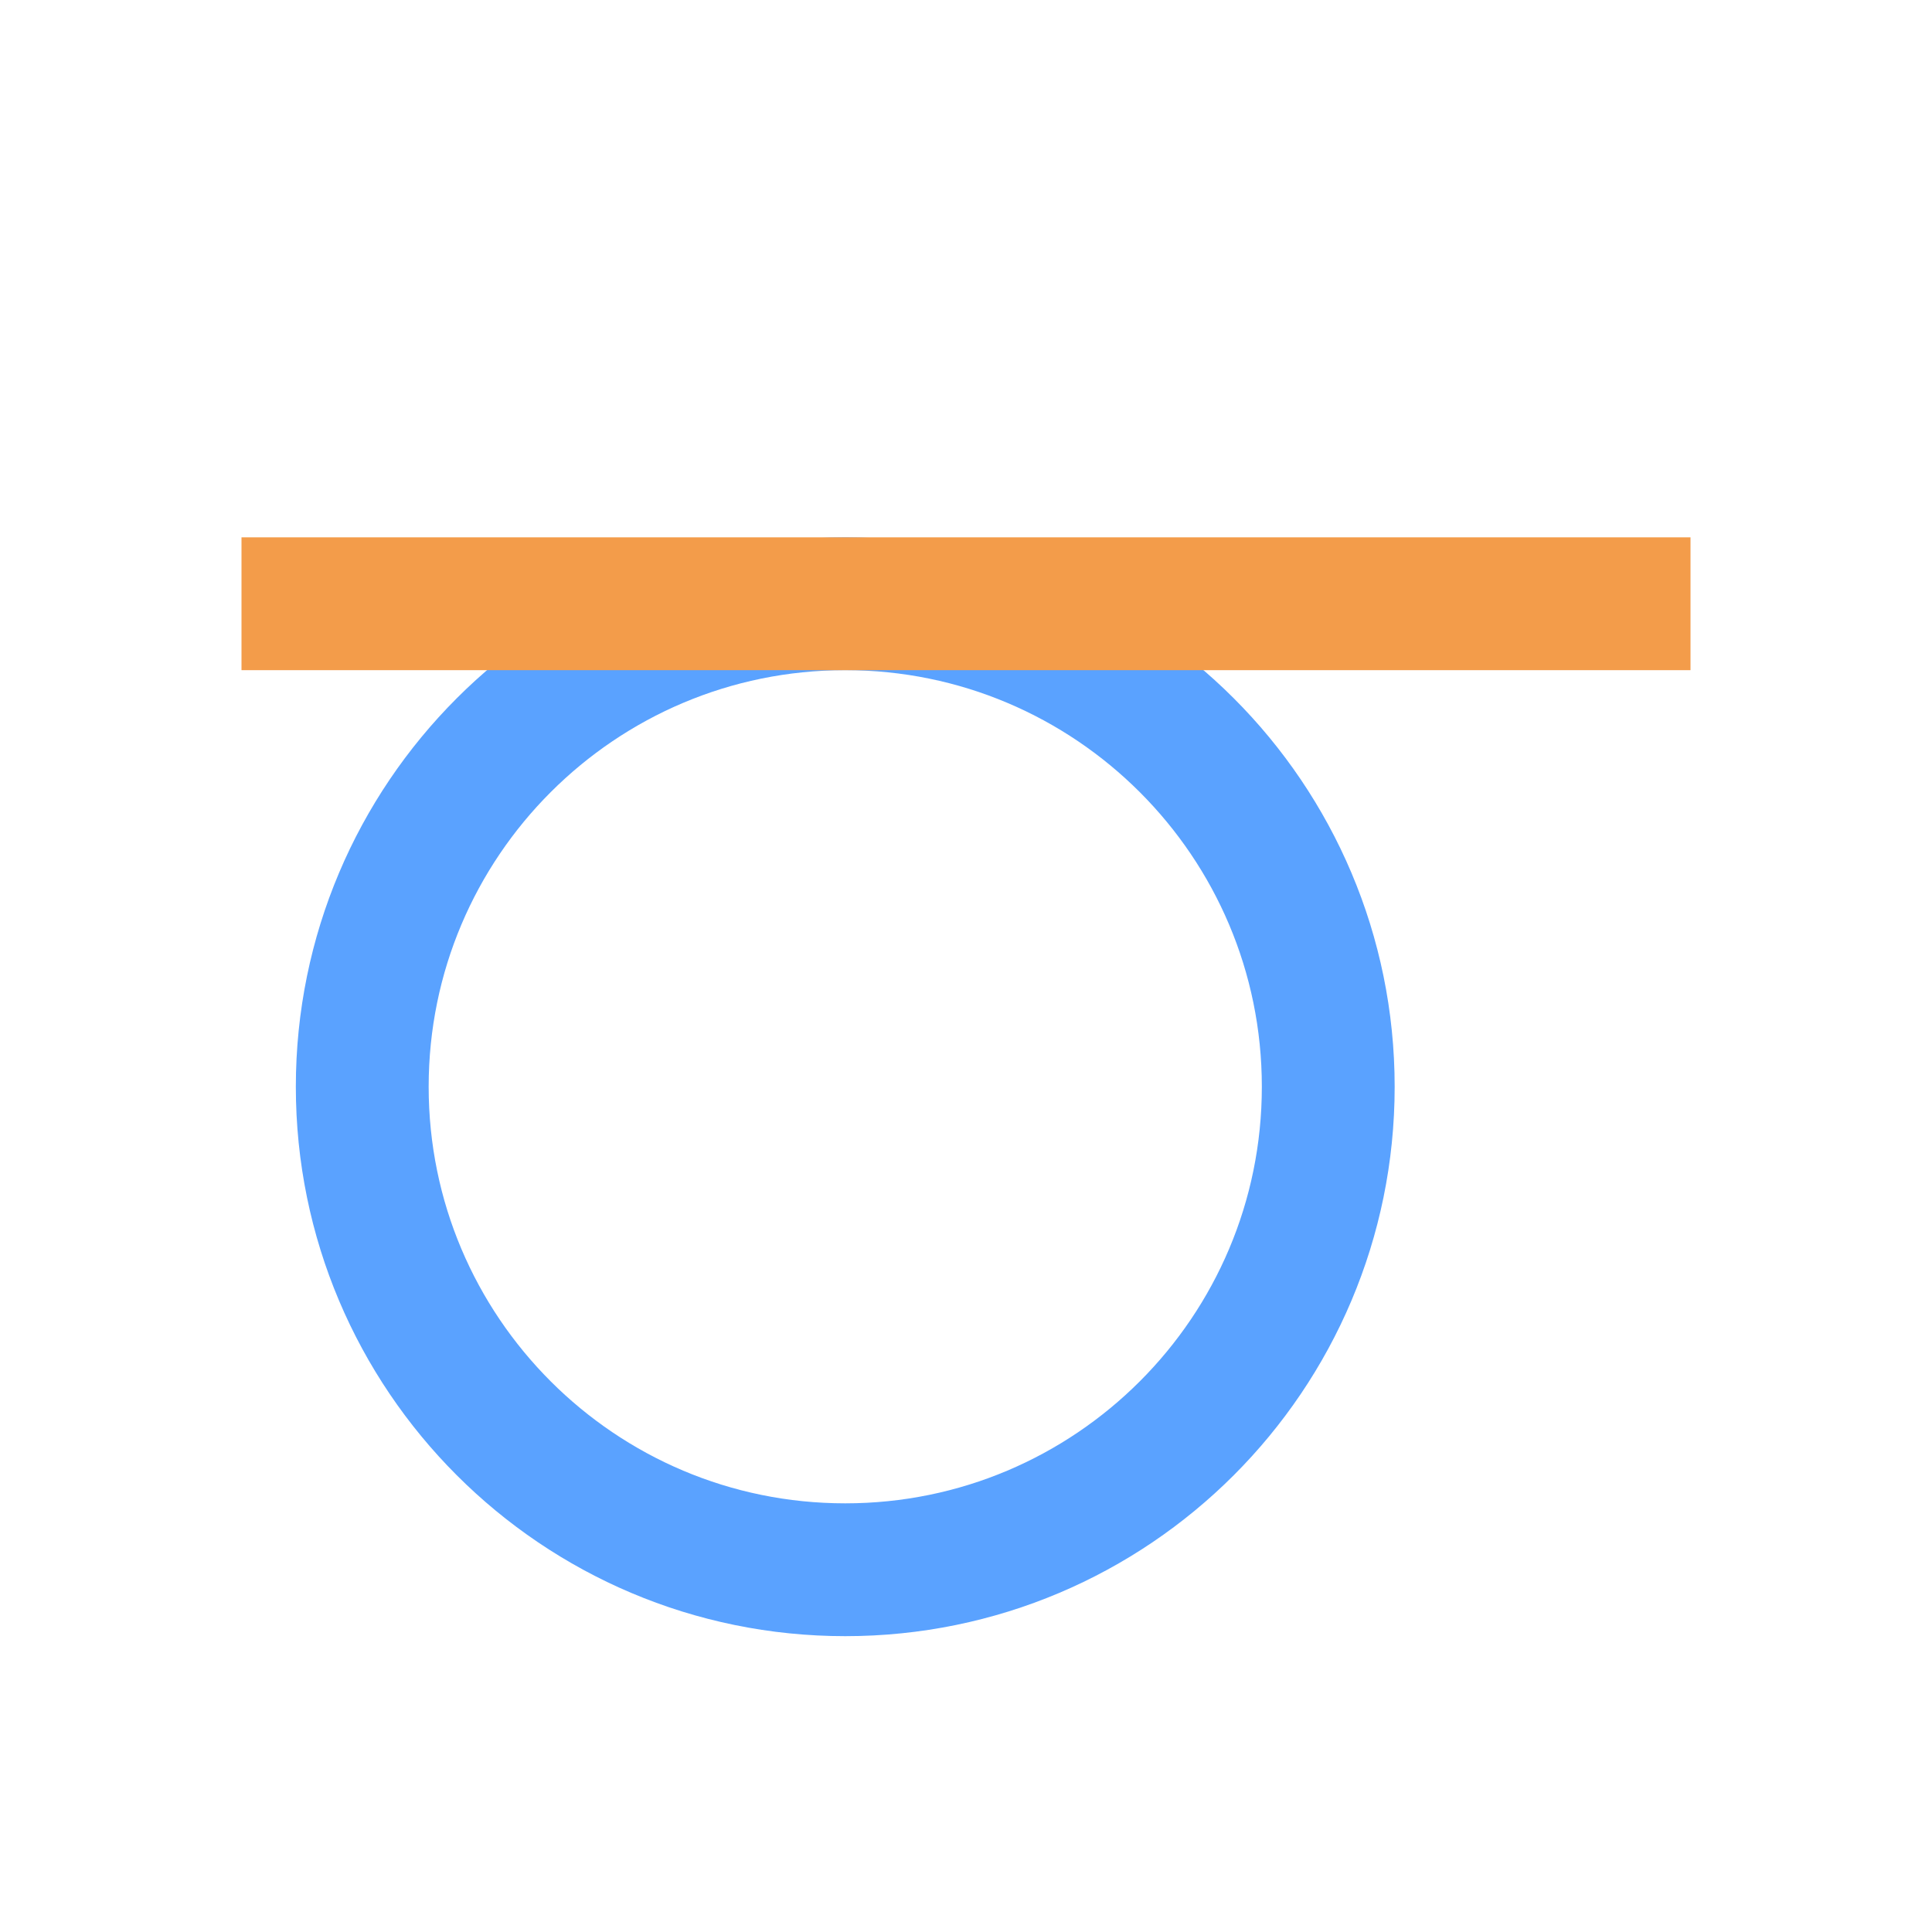
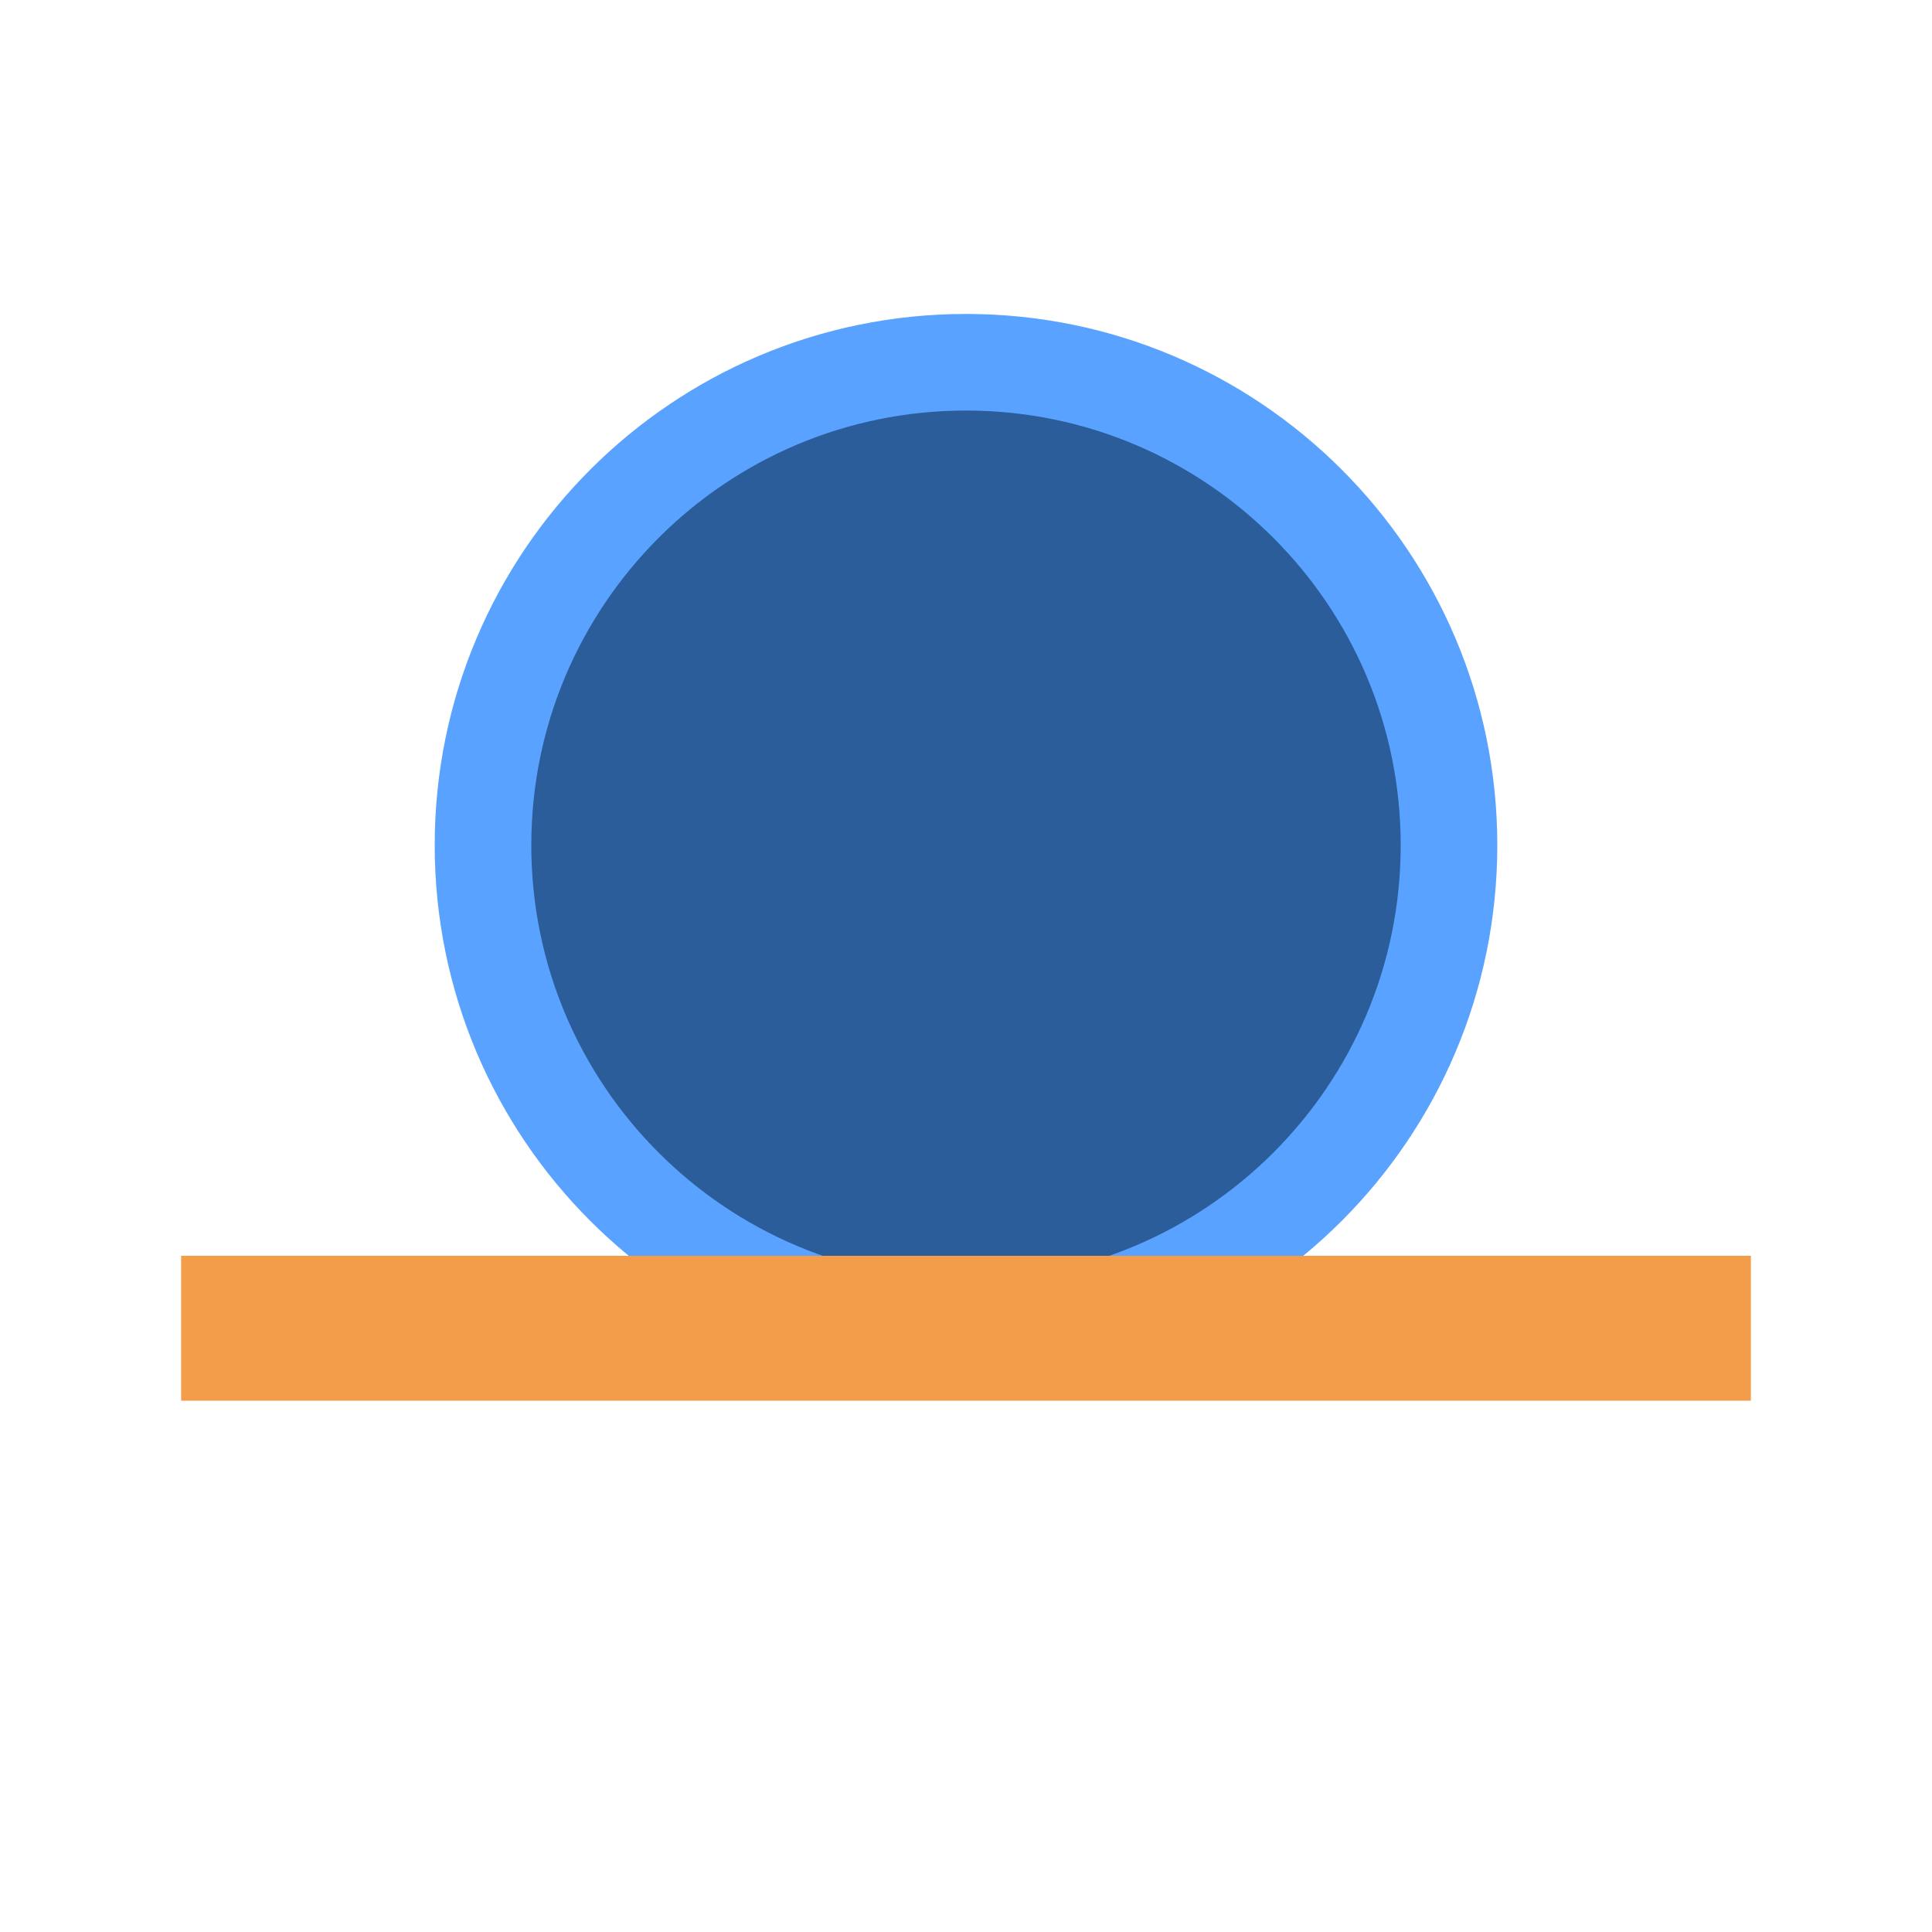
<svg xmlns="http://www.w3.org/2000/svg" viewBox="0 0 32 32" width="32" height="32">
-   <circle cx="14" cy="18" r="8" fill="none" stroke="#5aa2ff" stroke-width="2.2" />
-   <path d="M4 10 H28" stroke="#f39c4a" stroke-width="2.2" />
+   <circle cx="16" cy="14" r="8" fill="#2a5d99" stroke="#5aa2ff" stroke-width="1.6" />
+   <path d="M3 22 H29" stroke="#f39c4a" stroke-width="2.4" />
</svg>
